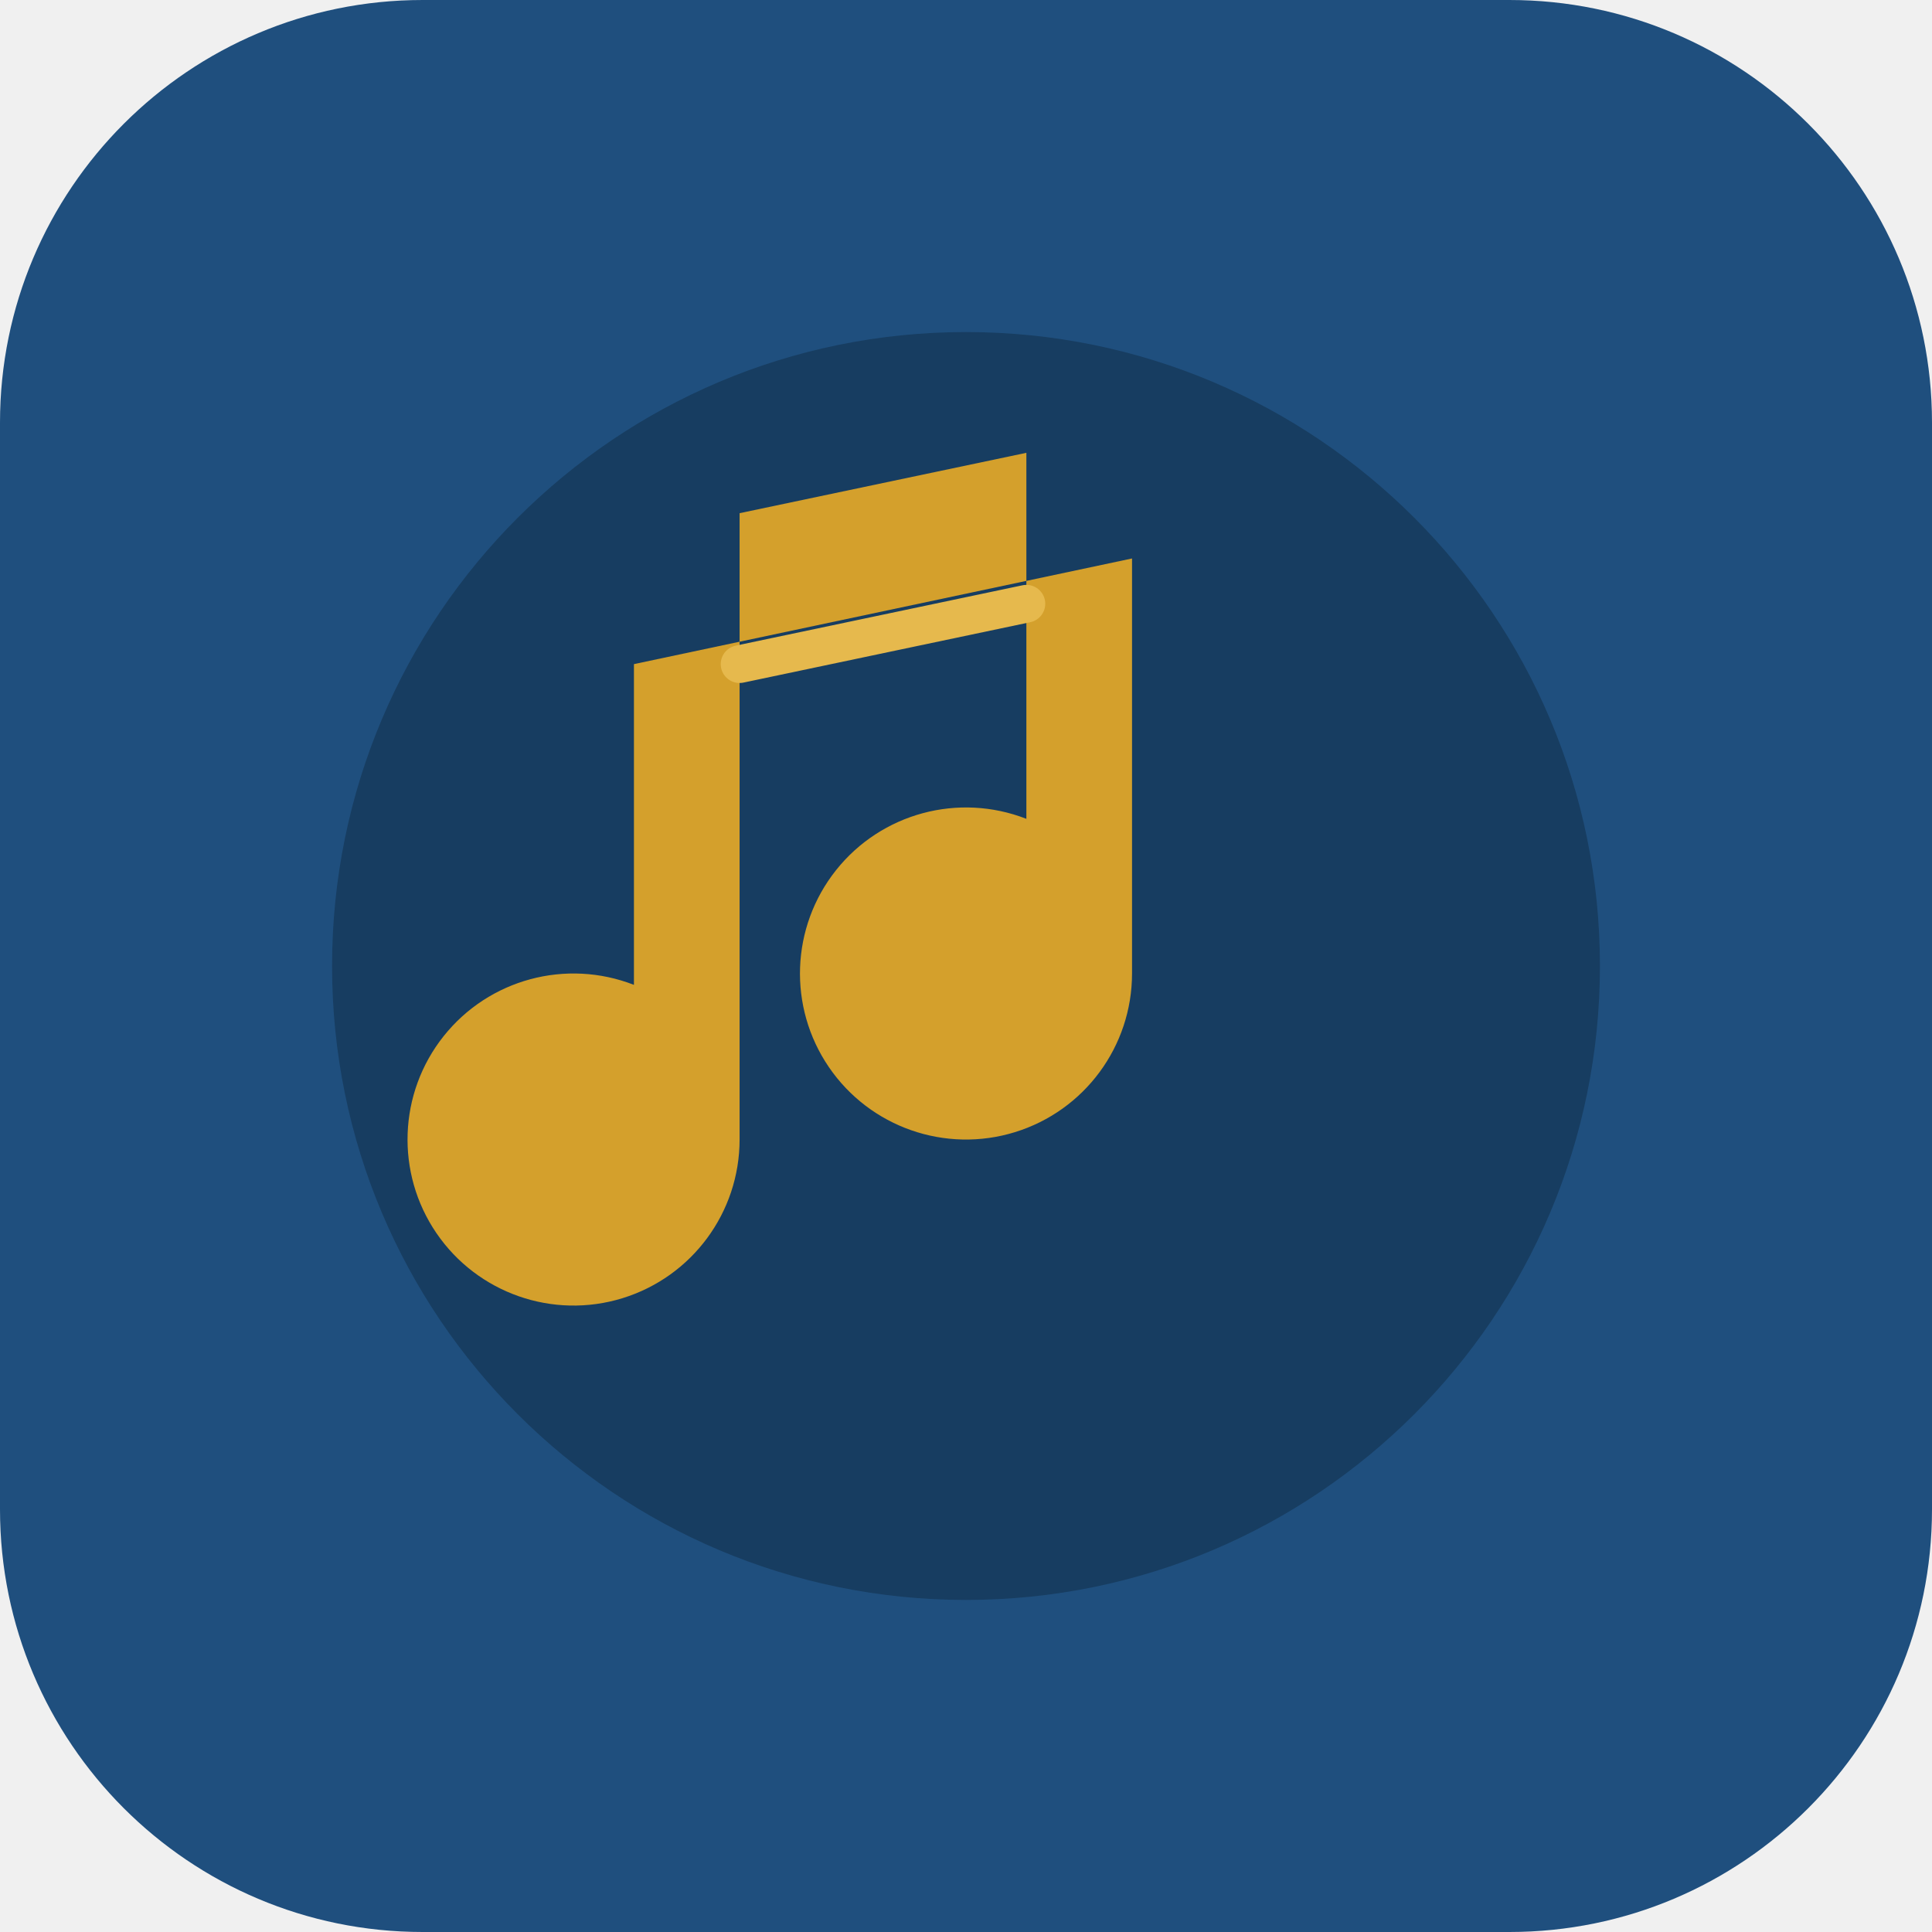
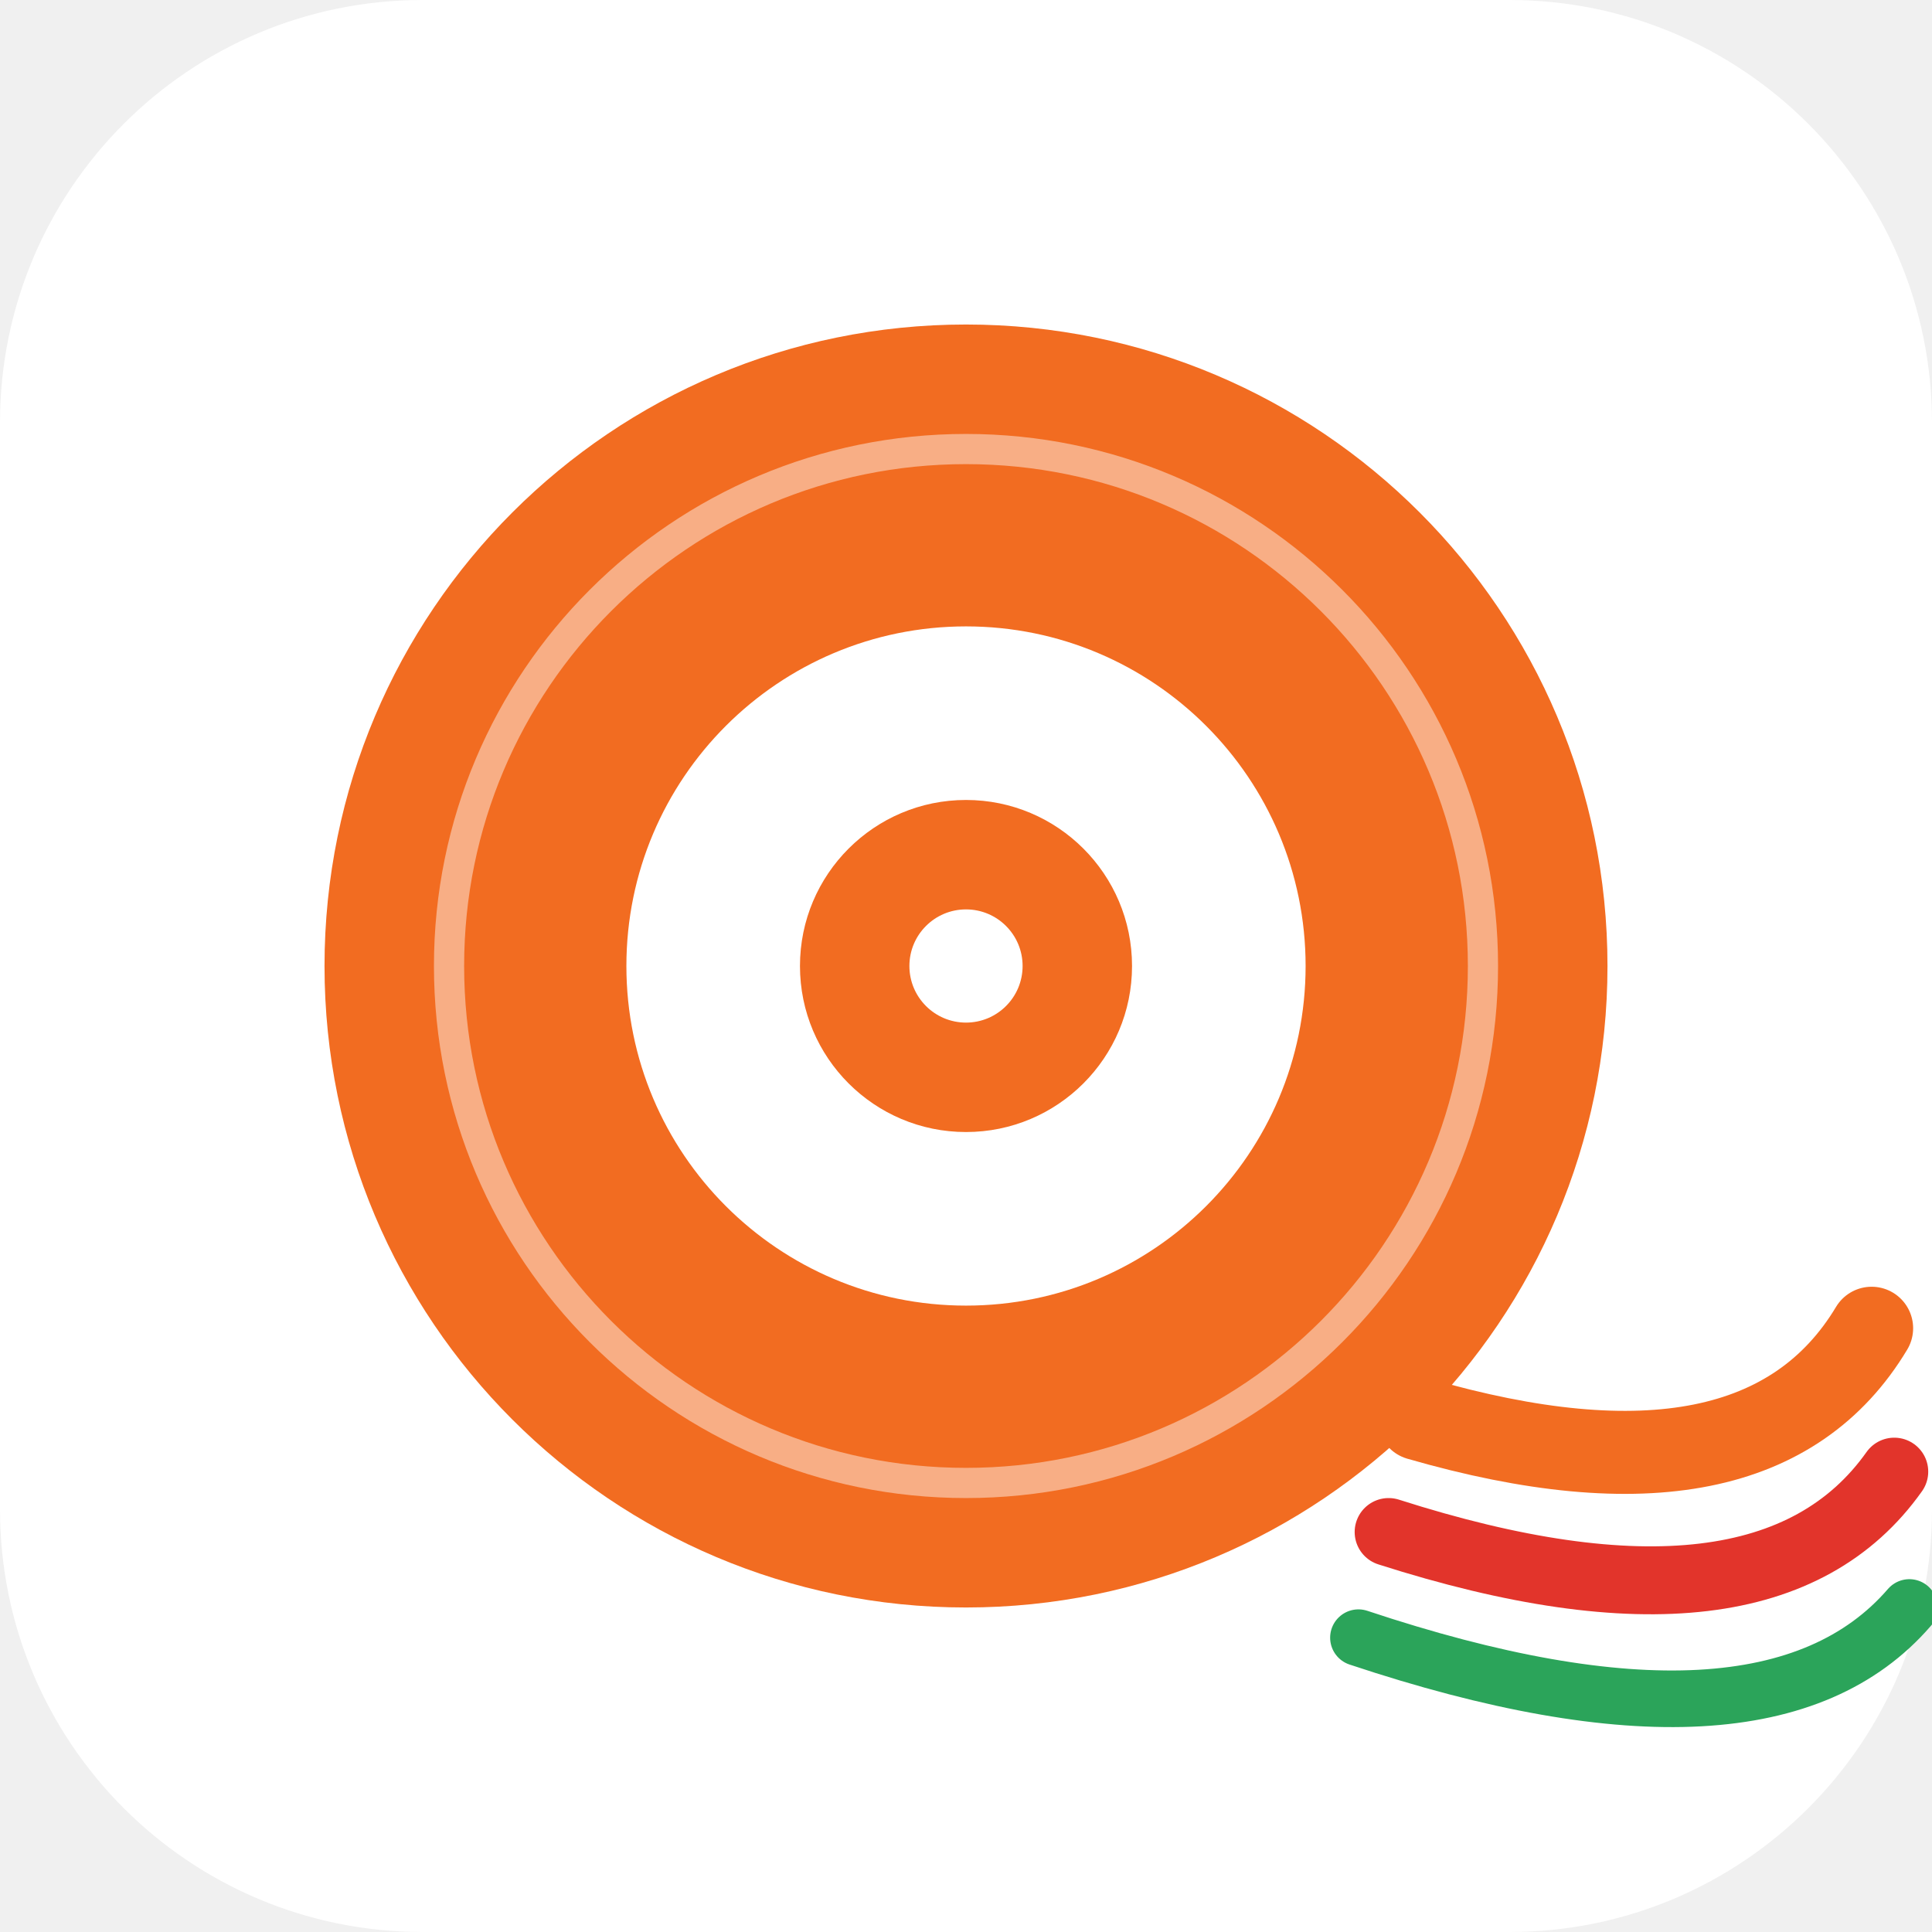
<svg xmlns="http://www.w3.org/2000/svg" width="512" height="512" viewBox="0 0 512 512" fill="none">
-   <rect width="512" height="512" rx="112" fill="#1f4f7e" />
-   <circle cx="256" cy="256" r="168" fill="#173d61" />
-   <path d="M196 176v126a44 44 0 1 1-28-41V176l132-28v110a44 44 0 1 1-28-41V120l-76 16z" fill="#d4a02c" />
-   <path d="M196 176l76-16" stroke="#e6b94d" stroke-width="10" stroke-linecap="round" />
+   <rect width="512" height="512" rx="112" fill="#ffffff" />
+   <g transform="translate(256 256)">
+     <circle r="170" fill="#F26C21" />
+     <circle r="137" fill="none" stroke="#ffffff" stroke-width="8" opacity="0.45" />
+     <circle r="90" fill="#ffffff" />
+     <circle r="44" fill="#F26C21" />
+     <circle r="15" fill="#ffffff" />
+   </g>
+   <g fill="none" stroke-linecap="round" transform="translate(256 256)">
+     <path d="M120 120 q90 26 120 -24" stroke="#F26C21" stroke-width="22" />
+     <path d="M112 150 q100 32 134 -16" stroke="#E2342B" stroke-width="18" />
+     <path d="M104 178 q108 36 146 -8" stroke="#2BA45A" stroke-width="15" />
+   </g>
</svg>
